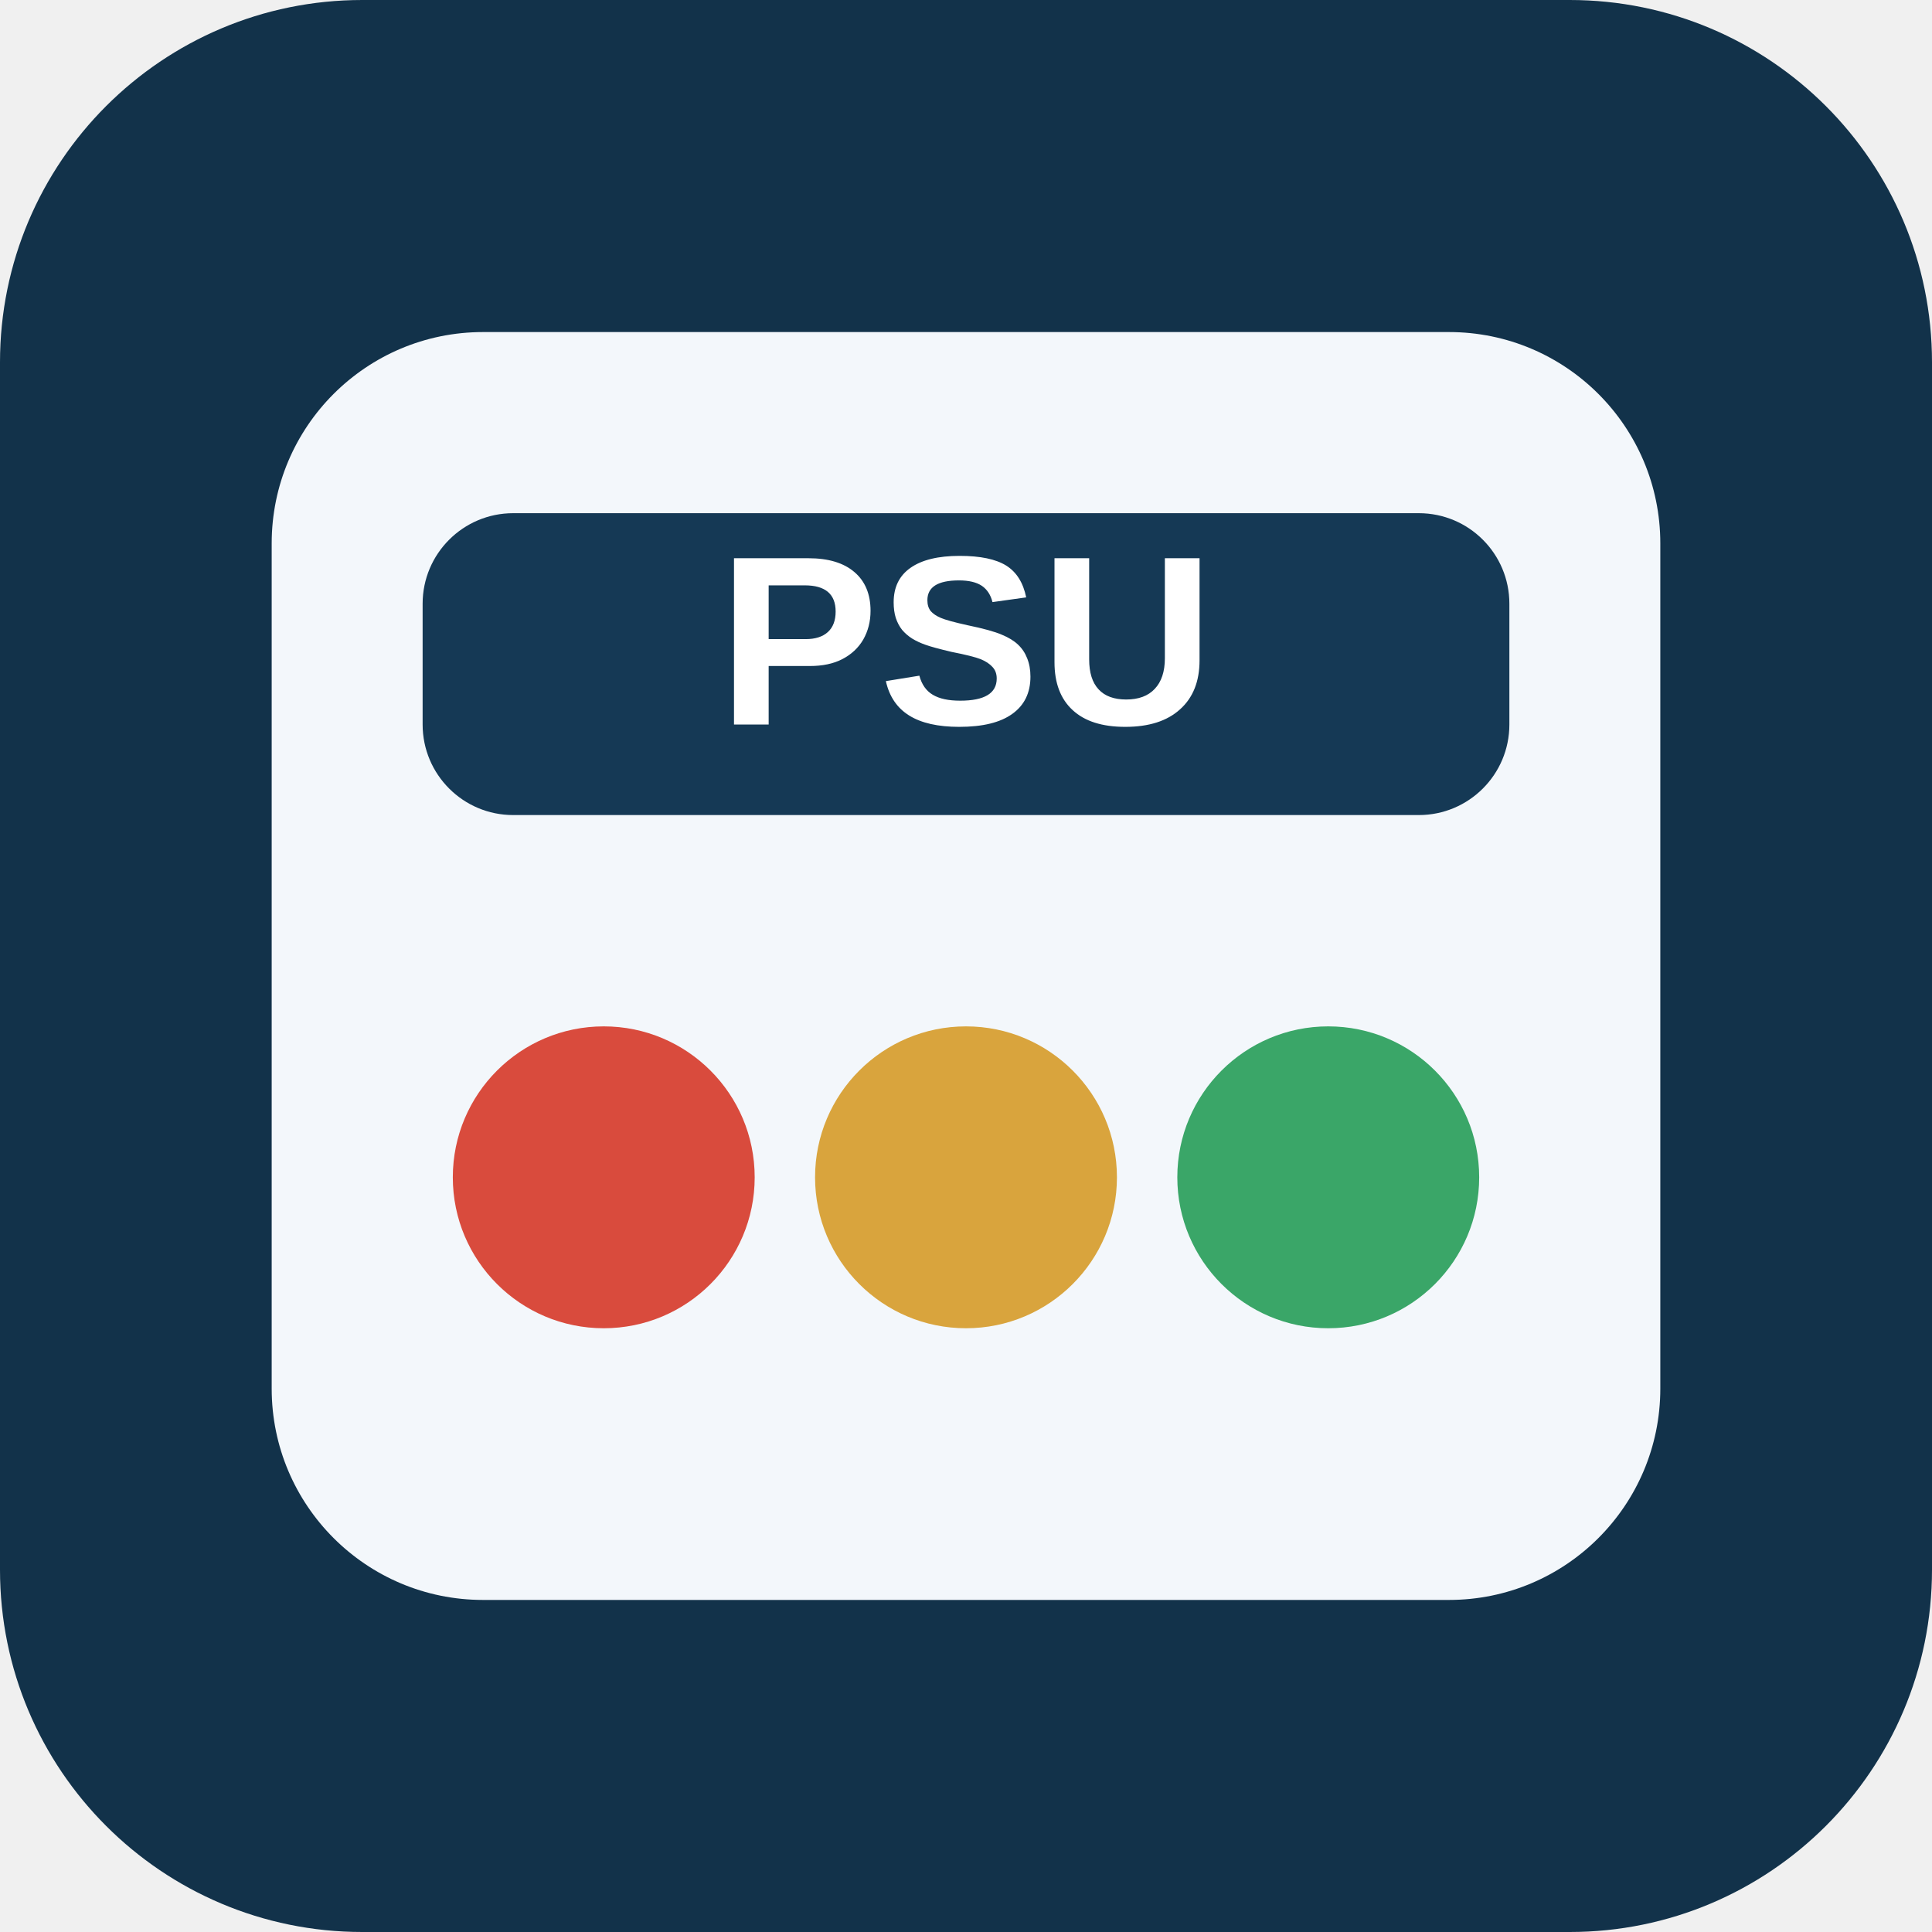
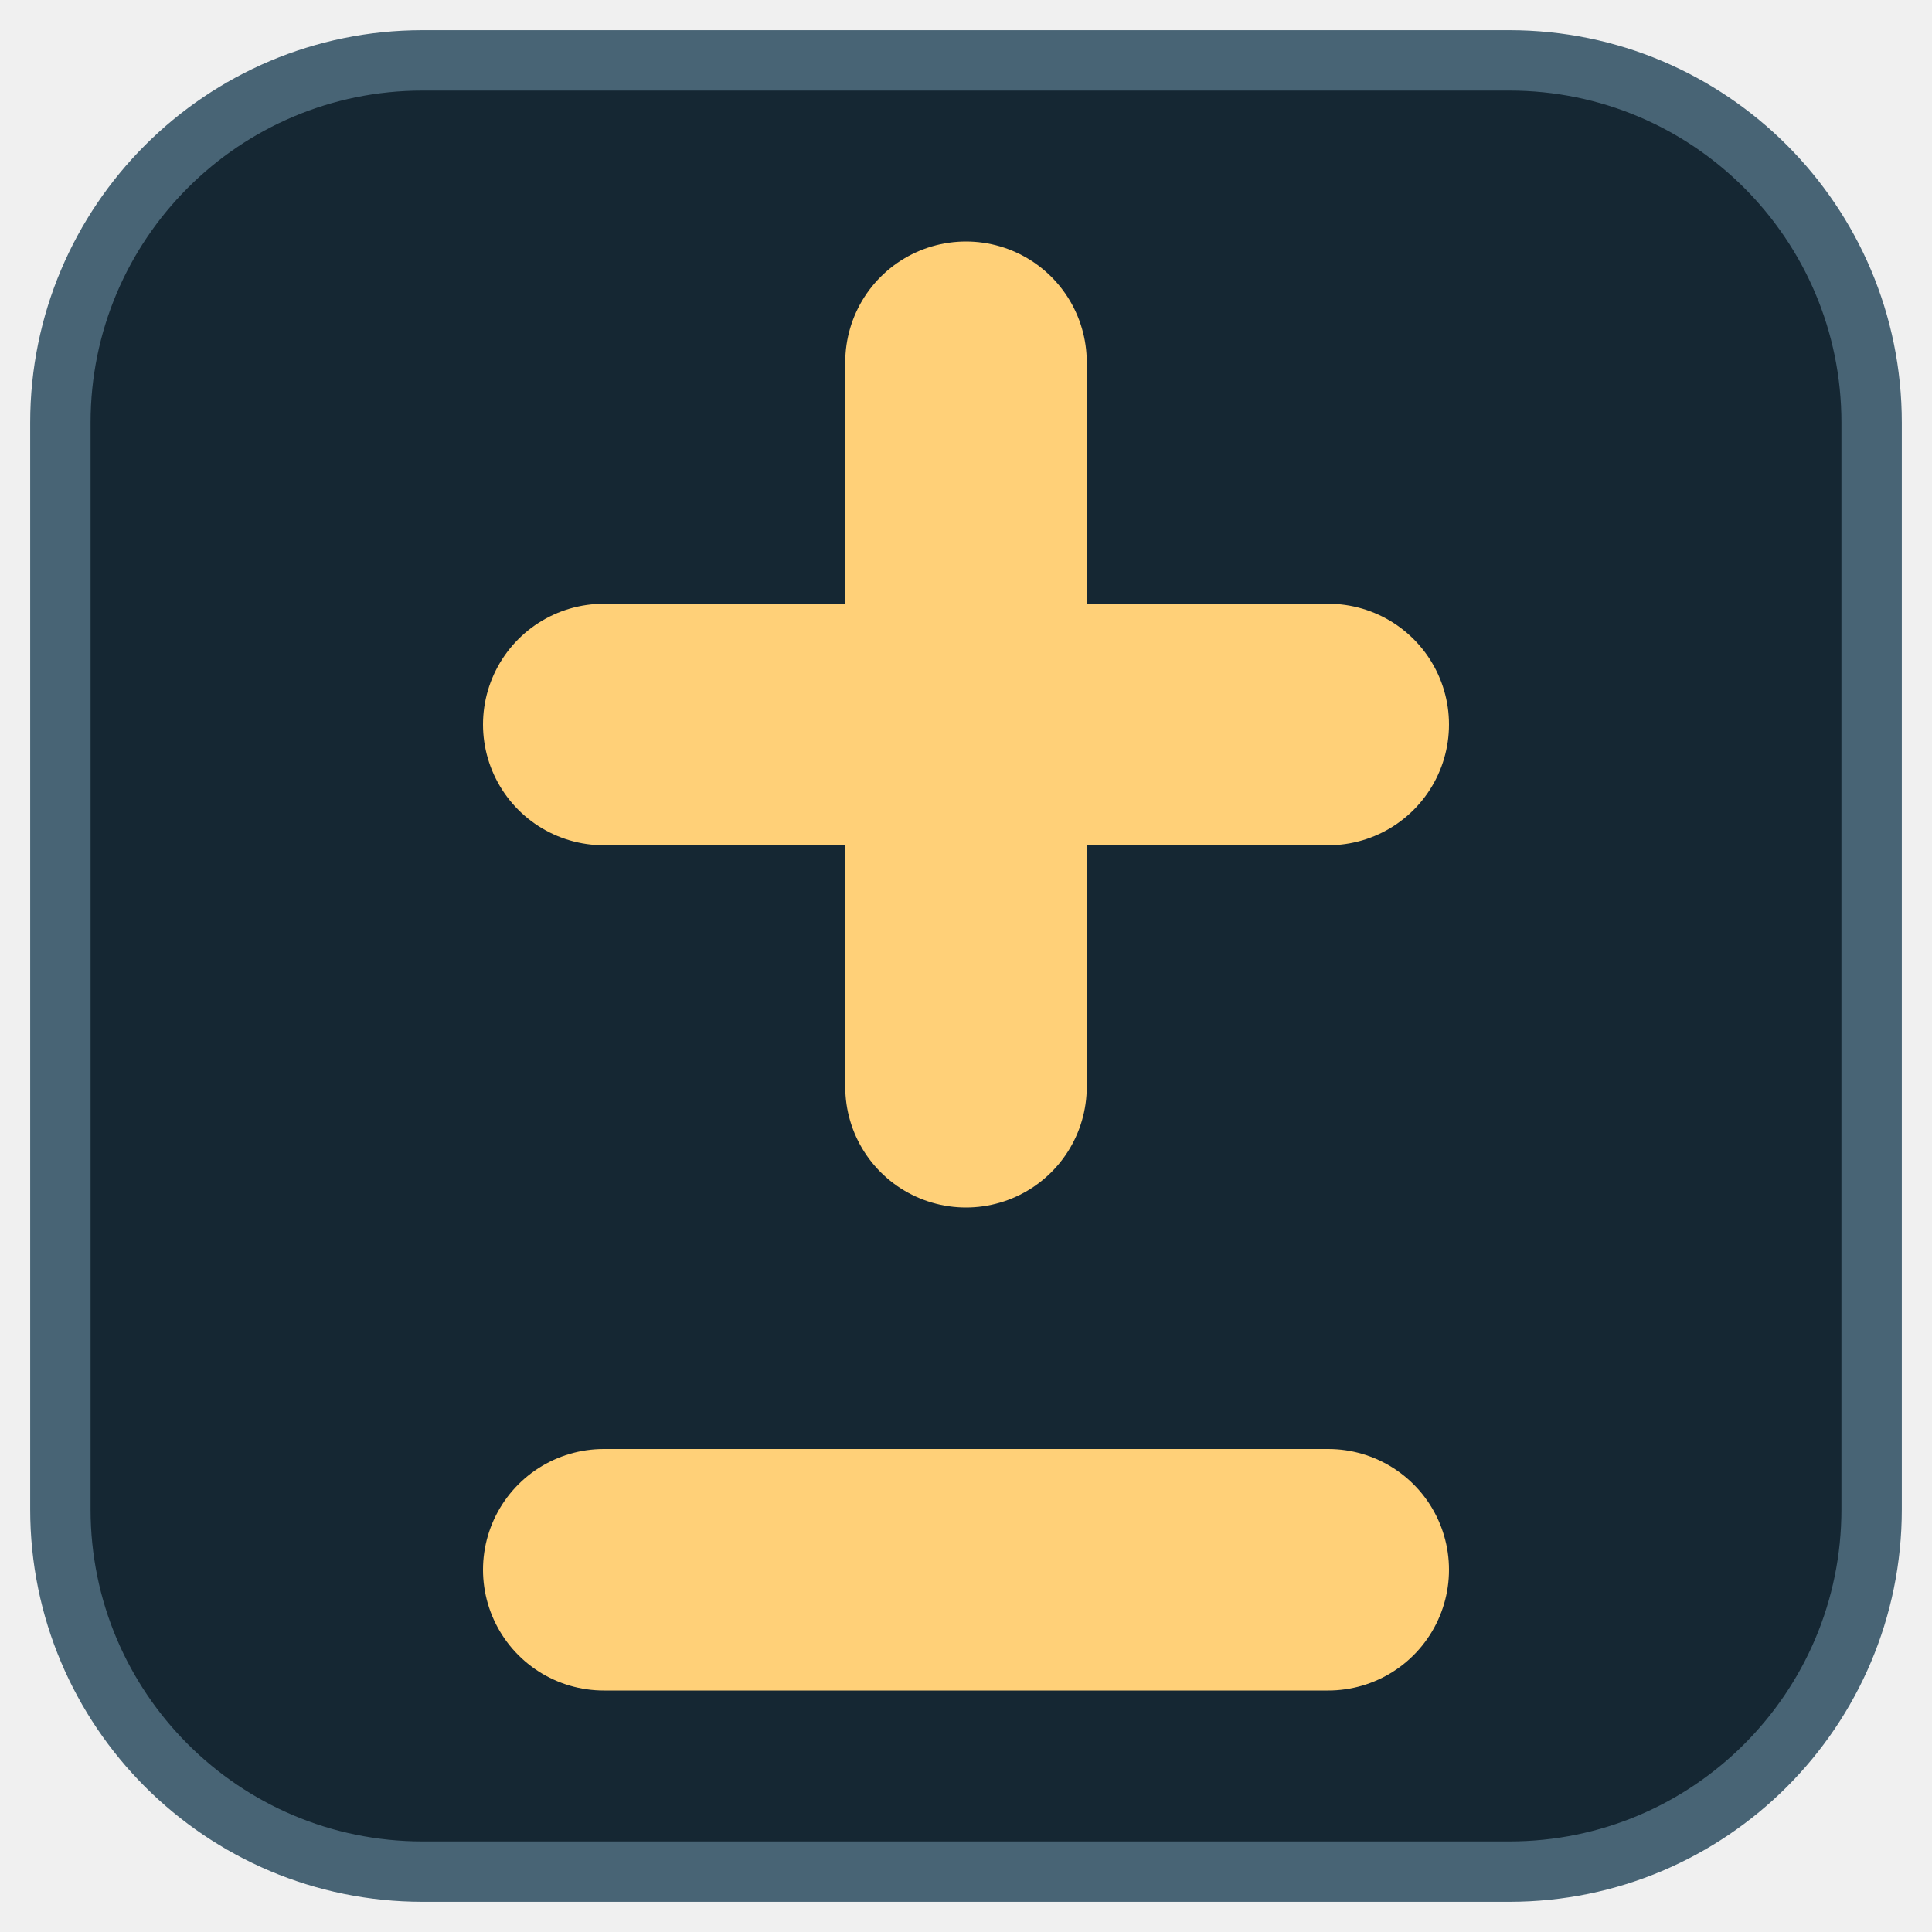
- <svg xmlns="http://www.w3.org/2000/svg" viewBox="0 0 128 128">
-   <rect width="128" height="128" rx="24" fill="#12324a" />
-   <rect x="18" y="22" width="92" height="84" rx="14" fill="#f3f7fb" />
-   <rect x="28" y="34" width="72" height="20" rx="6" fill="#153955" />
-   <circle cx="40" cy="78" r="10" fill="#d94b3d" />
-   <circle cx="64" cy="78" r="10" fill="#d9a43d" />
-   <circle cx="88" cy="78" r="10" fill="#3aa668" />
-   <text x="64" y="48" text-anchor="middle" font-family="Arial, sans-serif" font-size="16" font-weight="700" fill="#ffffff">PSU</text>
+ <svg xmlns="http://www.w3.org/2000/svg" viewBox="0 0 32 32">
+   <rect x="1" y="1" width="30" height="30" rx="6" fill="#152733" stroke="#486475" stroke-width="1" />
+   <path d="M10 12H22M16 6V18M10 26H22" fill="none" stroke="#ffd078" stroke-width="4" stroke-linecap="round" />
</svg>
